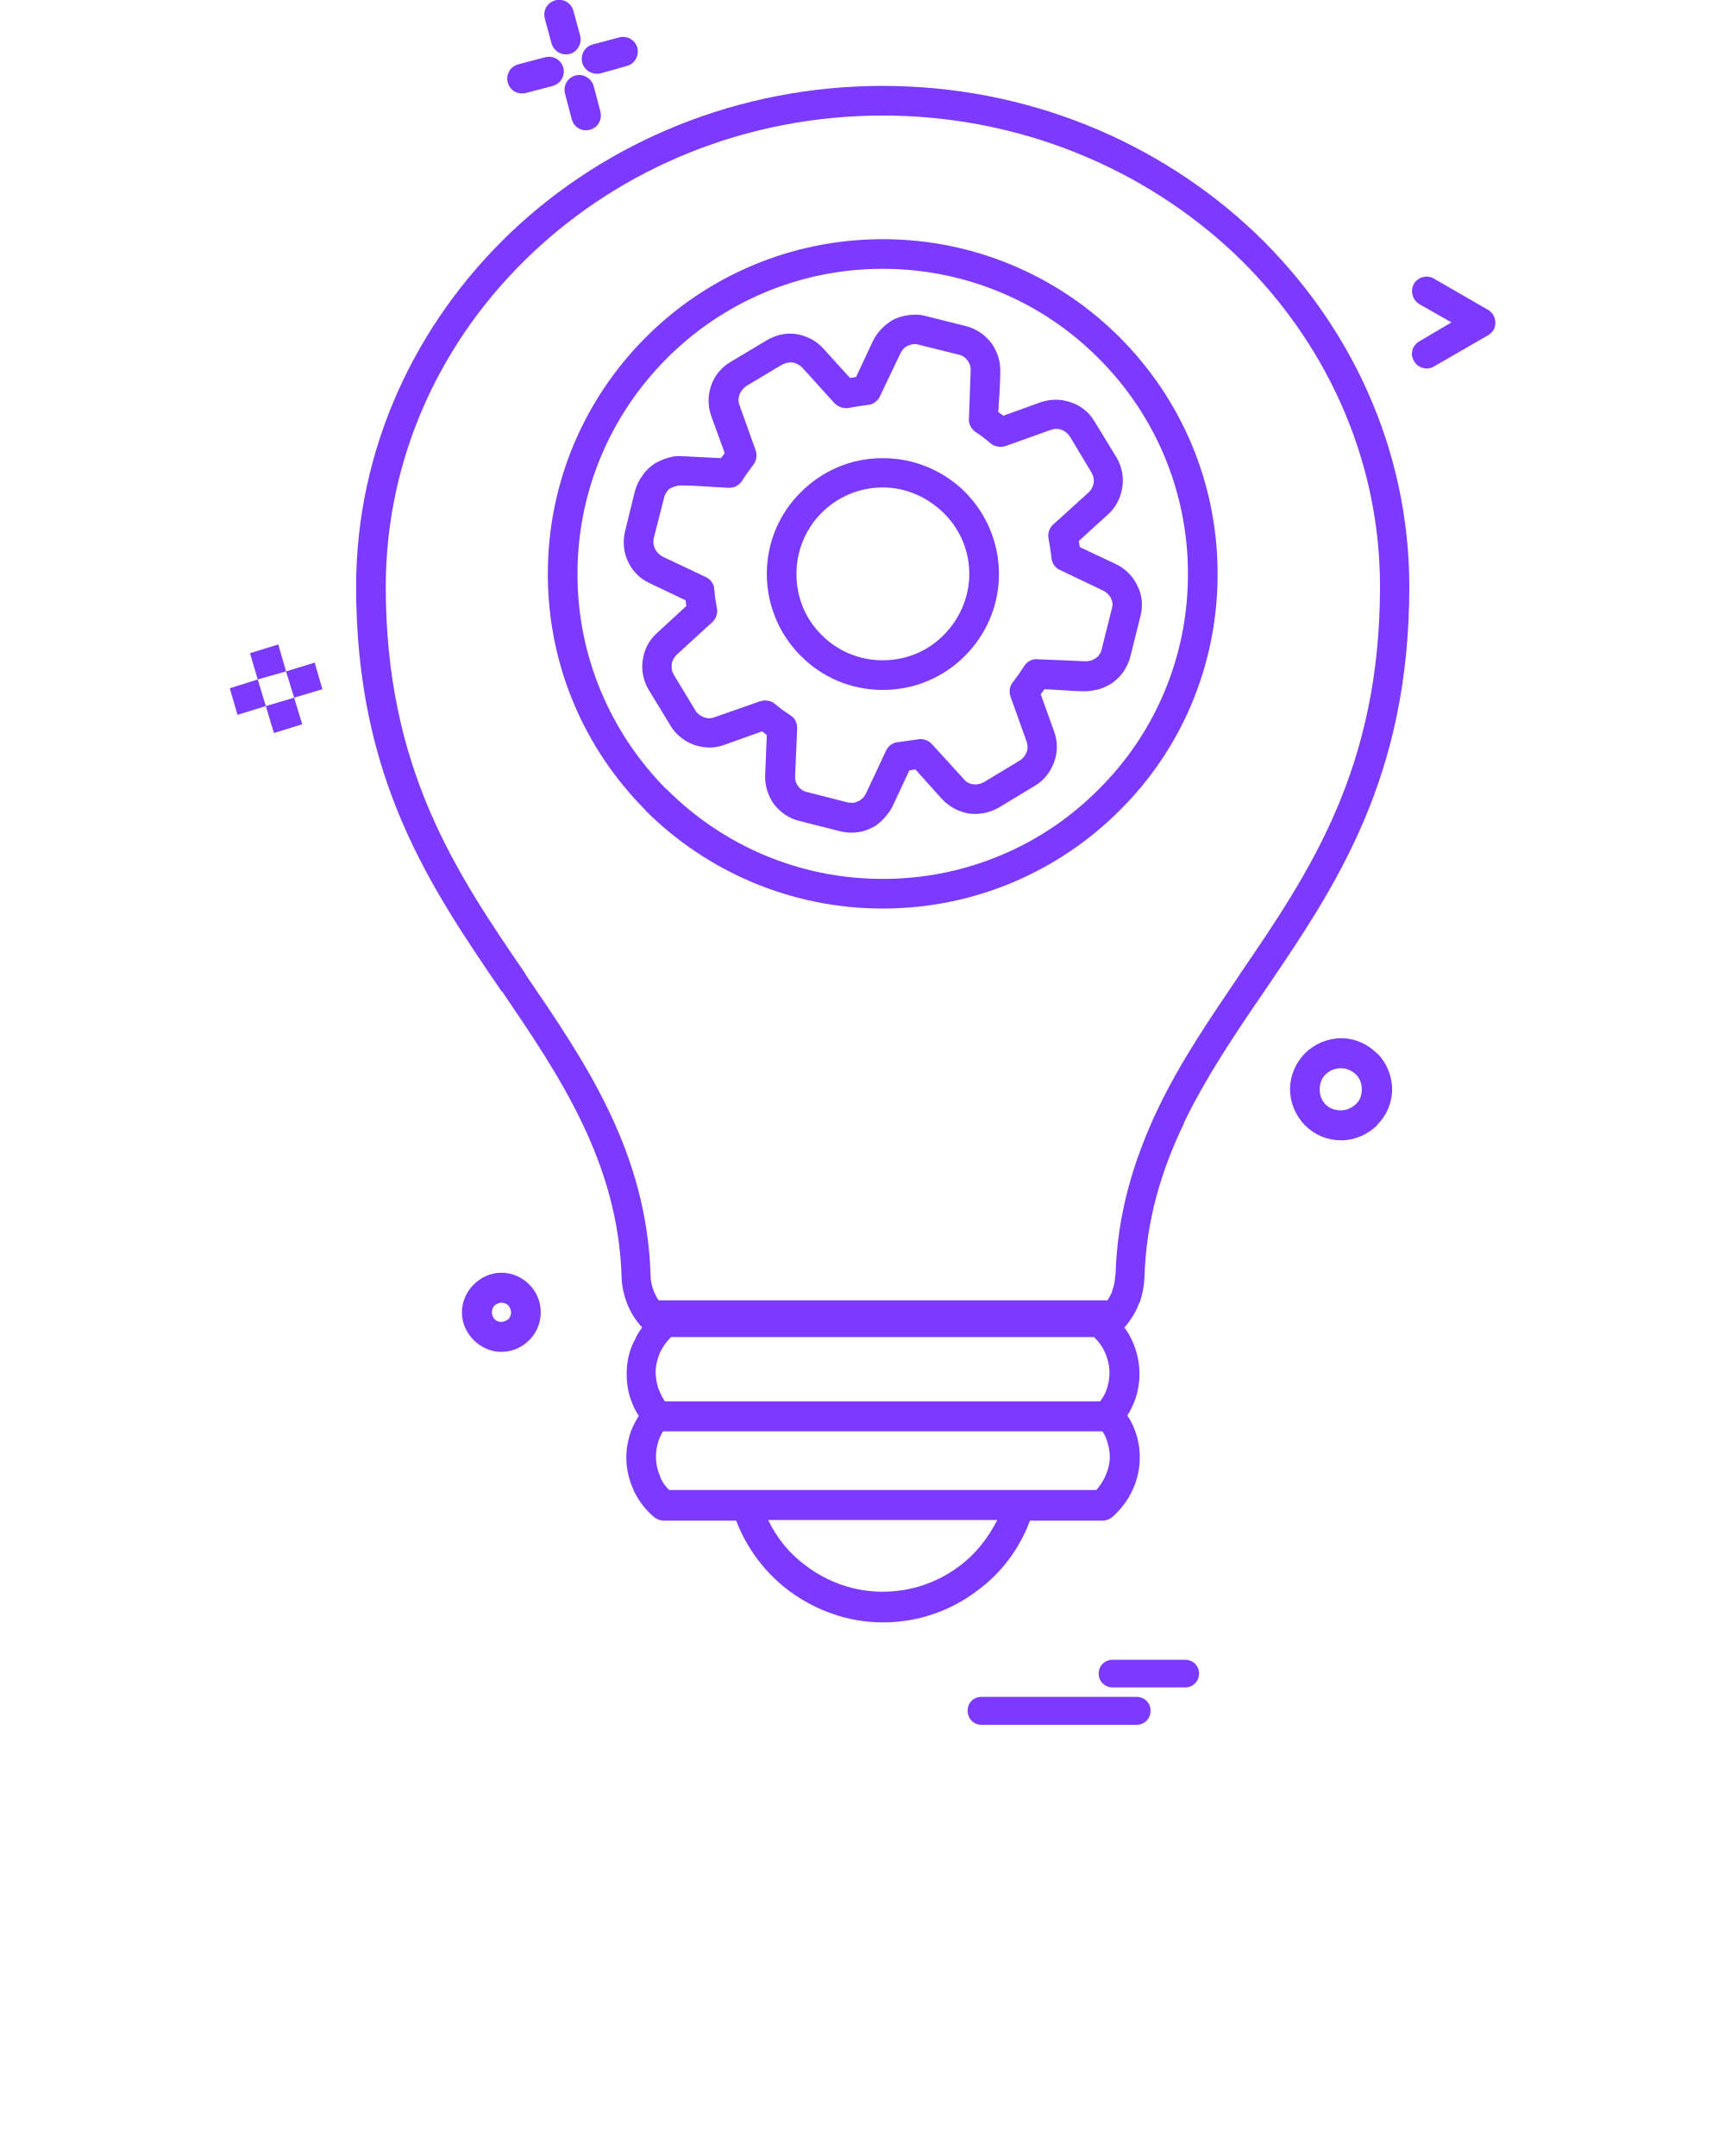
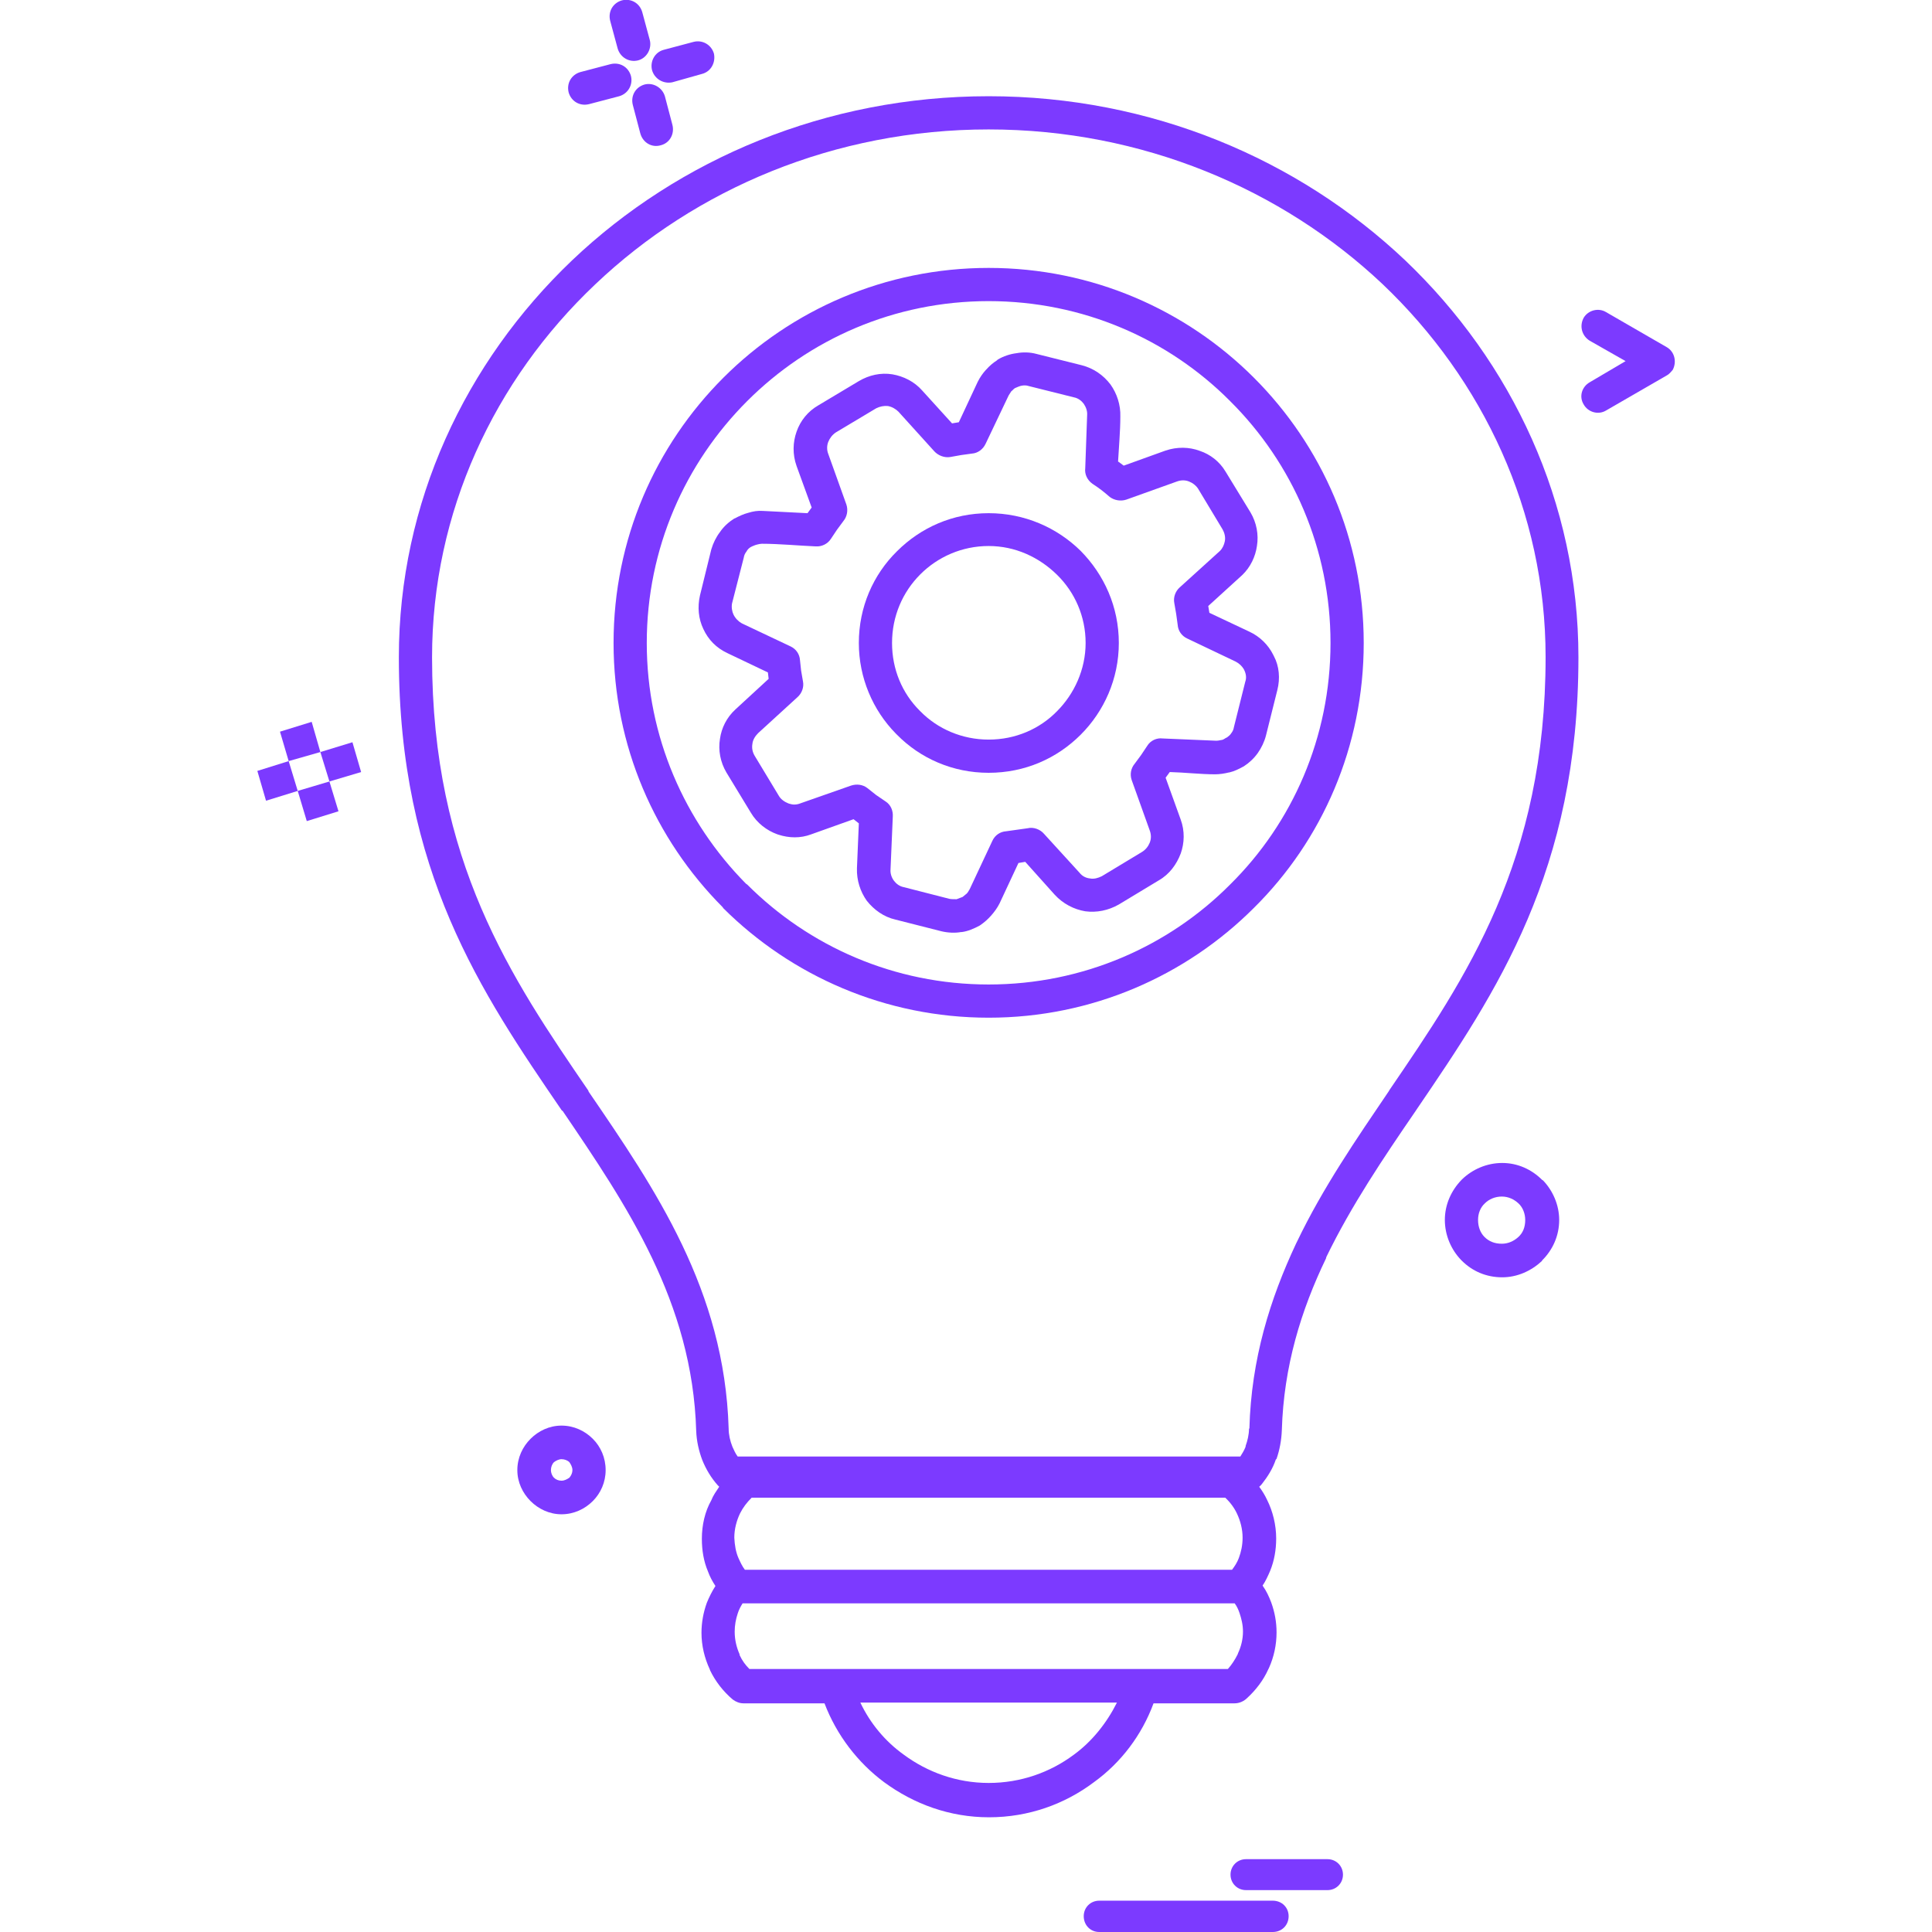
- <svg xmlns="http://www.w3.org/2000/svg" version="1.1" id="Слой_1" x="0px" y="0px" viewBox="0 0 512 640" style="enable-background:new 0 0 512 640;" xml:space="preserve">
+ <svg xmlns="http://www.w3.org/2000/svg" version="1.1" id="Слой_1" x="0px" y="0px" viewBox="0 0 512 512" style="enable-background:new 0 0 512 512;" xml:space="preserve">
  <style type="text/css">
	.st0{fill:#7C3AFF;}
</style>
  <g>
    <g>
      <g>
        <path class="st0" d="M441.7,92c2.1,1.2,2.7,3.9,1.6,6c-0.5,0.6-1,1.2-1.6,1.5l-16.1,9.3c-2,1.2-4.7,0.5-5.9-1.6     c-1.3-2.1-0.5-4.7,1.6-5.9l9.5-5.6l-9.5-5.4c-2.1-1.3-2.8-3.9-1.6-6.1c1.2-2,3.9-2.7,5.9-1.5L441.7,92z" />
        <path class="st0" d="M402.4,327.8c1.2-1.1,1.8-2.6,1.8-4.5c0-1.6-0.6-3.3-1.8-4.4c-1.2-1.1-2.7-1.8-4.4-1.8     c-1.8,0-3.4,0.7-4.5,1.8c-1.2,1.1-1.8,2.7-1.8,4.4c0,1.8,0.6,3.4,1.7,4.5c1.2,1.2,2.7,1.8,4.6,1.8     C399.7,329.6,401.2,328.9,402.4,327.8z M387.3,312.7l0.2-0.2c2.7-2.6,6.5-4.3,10.6-4.3s7.8,1.7,10.6,4.5l0.2,0.1     c2.6,2.7,4.3,6.5,4.3,10.5c0,4.2-1.7,7.9-4.5,10.7l-0.1,0.2c-2.8,2.6-6.5,4.3-10.5,4.3c-4.2,0-7.9-1.6-10.7-4.4l-0.2-0.2     c-2.6-2.7-4.3-6.5-4.3-10.6S384.6,315.5,387.3,312.7z" />
        <path class="st0" d="M351.8,492.7c2.3,0,4.1,1.8,4.1,4.1s-1.8,4.1-4.1,4.1h-21.6c-2.3,0-4.1-1.8-4.1-4.1c0-2.3,1.8-4.1,4.1-4.1     H351.8z" />
        <path class="st0" d="M337.3,503.7c2.4,0,4.2,1.8,4.2,4.1c0,2.4-1.8,4.2-4.2,4.2h-46c-2.3,0-4.1-1.8-4.1-4.2     c0-2.3,1.8-4.1,4.1-4.1L337.3,503.7L337.3,503.7z" />
        <path class="st0" d="M237.4,194.4c-6.1-6.2-9.8-14.8-9.8-24c0-9.5,3.8-18.1,10.1-24.3c6.3-6.3,14.8-10.1,24.3-10.1     s18.1,3.8,24.4,10c6.2,6.3,10.1,14.8,10.1,24.4c0,9.5-3.9,18.1-10.1,24.3c-6.3,6.3-14.8,10.1-24.4,10.1     c-9.5,0-18.1-3.8-24.3-10.1L237.4,194.4z M236.4,170.4c0,7,2.7,13.3,7.3,17.9l0.2,0.2c4.6,4.7,11.1,7.5,18.1,7.5     c7.1,0,13.5-2.8,18.1-7.5c4.6-4.6,7.6-11.1,7.6-18.1c0-7.1-2.9-13.5-7.6-18.1s-11-7.6-18.1-7.6s-13.5,2.9-18.1,7.5     C239.2,156.9,236.4,163.3,236.4,170.4z" />
        <path class="st0" d="M197.8,146.2c-0.4,0.5-0.6,1-0.7,1.6l-3.1,12.1c-0.2,1,0,2.2,0.4,3c0.5,1,1.3,1.8,2.2,2.3l12.9,6.1     c1.5,0.7,2.4,2.1,2.5,3.6l0.3,2.8l0.5,2.9c0.3,1.5-0.3,3.1-1.4,4.1l-10.5,9.6c-0.8,0.8-1.4,1.8-1.5,2.8c-0.2,1.1,0,2.2,0.6,3.2     l6.4,10.6c0.5,0.9,1.5,1.6,2.5,2l0.3,0.1c0.9,0.3,1.9,0.3,2.9-0.1l13.4-4.7c1.5-0.5,3.1-0.3,4.3,0.6l2.4,1.9l2.5,1.7     c1.4,0.9,2,2.5,1.9,4l-0.6,14c-0.1,1.1,0.3,2.2,0.9,3c0.6,0.8,1.5,1.5,2.6,1.7l12.1,3.1c0.5,0.1,1.2,0.1,1.7,0.1h0.2     c0.5-0.2,1.1-0.4,1.6-0.6l1.1-0.9c0.3-0.3,0.5-0.7,0.8-1.2l6-12.8c0.7-1.5,2.1-2.4,3.6-2.5c2-0.3,3.7-0.5,5.7-0.8     c1.6-0.4,3.4,0.3,4.4,1.5l9.4,10.3c0.7,0.9,1.7,1.4,2.8,1.5c1,0.2,2.1-0.1,3.1-0.6l10.6-6.4c1-0.6,1.7-1.5,2.1-2.5s0.4-2.1,0-3.2     l-4.8-13.4c-0.5-1.5-0.2-3.1,0.8-4.3l1.7-2.3l1.6-2.4c0.9-1.5,2.6-2.2,4.1-2l14.2,0.6c0.5,0,0.9-0.1,1.4-0.2h0.1     c0.4-0.1,0.7-0.3,1-0.5l0.4-0.2c0.4-0.3,0.8-0.6,1.1-1.1c0.4-0.5,0.6-1,0.7-1.6l3-12c0.4-1.1,0.2-2.2-0.3-3.2l-0.1-0.2     c-0.5-0.8-1.2-1.5-2.2-2l-12.8-6.1c-1.5-0.7-2.4-2.1-2.5-3.6l-0.4-2.9l-0.5-2.9c-0.3-1.5,0.3-3.1,1.4-4.1l10.7-9.7     c0.7-0.7,1.1-1.6,1.3-2.6c0.2-1.1-0.1-2.2-0.6-3.1l-6.5-10.8c-0.6-0.9-1.4-1.5-2.4-1.9s-2.1-0.4-3.2,0l-13.4,4.8     c-1.5,0.5-3.2,0.2-4.4-0.7c-1.6-1.4-2.9-2.4-4.6-3.5c-1.4-1-2.1-2.6-1.9-4.1l0.5-14c0.1-1.2-0.3-2.2-0.9-3.1     c-0.6-0.8-1.5-1.5-2.6-1.7l-12-3c-0.6-0.2-1.2-0.2-1.8-0.1c-0.6,0.1-1.2,0.4-1.7,0.6l-0.2,0.1c-0.3,0.2-0.6,0.6-0.9,0.8l-0.7,1.1     l-6.1,12.8c-0.7,1.5-2.1,2.5-3.6,2.6l-2.9,0.4l-2.8,0.5c-1.6,0.3-3.3-0.4-4.3-1.5l-9.5-10.5c-0.7-0.7-1.7-1.3-2.8-1.5     c-1-0.1-2.1,0.1-3.1,0.6l-10.7,6.4c-0.9,0.6-1.6,1.5-2,2.5s-0.4,2.2,0,3.2l4.8,13.4c0.5,1.5,0.2,3.2-0.8,4.4l-1.7,2.3l-1.6,2.4     c-0.9,1.4-2.5,2.1-4,2c-4.6-0.2-9.8-0.7-14.3-0.7c-0.4,0-0.8,0.1-1.2,0.2c-0.5,0.1-0.9,0.3-1.4,0.5     C198.6,145.1,198.1,145.6,197.8,146.2z M186.4,166.7c-1.3-2.7-1.6-5.8-0.9-8.9l3-12.2c0.5-1.7,1.3-3.3,2.3-4.6     c1-1.5,2.4-2.7,3.8-3.6h0.1c1.1-0.6,2.4-1.2,3.6-1.5c1.3-0.4,2.5-0.6,3.9-0.5L214,136l1.1-1.5l-4-11c-1.1-3.1-1-6.3,0-9.1     c1-2.9,3-5.4,5.8-7l10.7-6.4c2.7-1.6,5.8-2.3,8.9-1.8c2.9,0.5,5.8,1.9,7.9,4.3l7.9,8.7l1.8-0.3l5-10.7c0.6-1.2,1.3-2.2,2.1-3.1     l0.2-0.2c0.8-0.9,1.7-1.7,2.8-2.4l0.2-0.2c1.5-0.9,3.3-1.5,5-1.7c1.6-0.3,3.5-0.3,5.3,0.2l12,3c3.1,0.8,5.7,2.6,7.6,5.1     c1.7,2.4,2.7,5.4,2.6,8.5c0,3.9-0.4,8.1-0.6,11.9l1.5,1.1l11.1-4c3-1,6.2-1,9.1,0.1c2.7,0.9,5.2,2.8,6.8,5.5l6.6,10.8     c1.6,2.7,2.2,5.9,1.7,8.9c-0.4,2.8-1.7,5.6-3.9,7.7l-9,8.2l0.3,1.8l10.6,5c2.8,1.3,5,3.5,6.3,6.1l0.2,0.4c1.4,2.6,1.7,5.9,0.9,9     l-3,12c-0.4,1.6-1.2,3.3-2.2,4.7s-2.3,2.6-3.7,3.5l-0.2,0.1c-1.1,0.6-2.3,1.2-3.6,1.5h-0.1c-1.2,0.3-2.5,0.5-3.7,0.5     c-3.8,0-8.1-0.5-12-0.6l-1.1,1.5l4,11.1c1.1,3,1,6.2,0,9c-1.1,2.9-3,5.5-5.8,7.1l-10.6,6.4c-2.8,1.6-5.9,2.2-8.9,1.8     c-3-0.5-5.9-2-8.1-4.4l-7.8-8.7l-1.8,0.3l-5,10.7c-0.6,1.2-1.4,2.3-2.3,3.3c-0.8,0.9-1.7,1.7-2.7,2.4l-0.3,0.2     c-1.5,0.8-3.1,1.5-4.7,1.7h-0.2c-1.6,0.3-3.5,0.2-5.2-0.2l-12.2-3.1c-3.1-0.7-5.7-2.6-7.6-5c-1.7-2.4-2.7-5.4-2.6-8.6l0.5-11.9     l-1.4-1.1l-11.2,4c-2.9,1.1-5.9,1-8.7,0.1l-0.3-0.1c-2.8-1-5.4-3-7-5.7l-6.5-10.7c-1.6-2.7-2.2-5.9-1.7-8.9     c0.4-2.9,1.8-5.7,4.1-7.8l8.8-8.1l-0.2-1.7l-10.7-5.1C189.8,171.7,187.7,169.5,186.4,166.7z" />
        <path class="st0" d="M175.9,13.2l7.9-2.1c2.3-0.6,4.7,0.7,5.4,3.1c0.5,2.4-0.8,4.8-3.2,5.4l-7.8,2.2c-2.3,0.5-4.7-0.8-5.4-3.2     C172.2,16.2,173.6,13.8,175.9,13.2z" />
        <path class="st0" d="M167.7,27.8c-0.6-2.4,0.7-4.7,3.1-5.4c2.3-0.6,4.7,0.8,5.4,3.1l2,7.6c0.6,2.4-0.7,4.8-3.1,5.4     c-2.4,0.7-4.7-0.7-5.4-3.1L167.7,27.8z" />
        <path class="st0" d="M171.4,170.4c0,24.9,10.1,47.4,26.3,63.8l0.3,0.2c16.4,16.4,39,26.5,64,26.5s47.7-10.1,64-26.5     c16.5-16.3,26.6-39,26.6-64s-10.1-47.7-26.6-64.1c-16.3-16.4-39-26.5-64-26.5s-47.6,10.1-64,26.5S171.4,145.3,171.4,170.4z      M191.5,240.4c-17.9-18-28.9-42.7-28.9-70c0-27.5,11.1-52.3,29.1-70.3S234.6,71,262,71s52.3,11.1,70.3,29.1s29.1,42.8,29.1,70.3     c0,27.4-11,52.3-29.1,70.2c-18,18-42.9,29.1-70.3,29.1s-52.3-11.1-70.3-29L191.5,240.4z" />
        <path class="st0" d="M169.1,16c-2.4,0.6-4.7-0.8-5.4-3.1l-2-7.4c-0.6-2.4,0.7-4.7,3.1-5.4c2.4-0.6,4.7,0.7,5.4,3.1l2,7.4     C172.8,12.9,171.4,15.4,169.1,16z" />
        <path class="st0" d="M156.1,27.6c-2.4,0.6-4.7-0.7-5.4-3.1c-0.6-2.4,0.7-4.7,3.1-5.4l8-2.1c2.4-0.6,4.7,0.7,5.4,3.1     c0.6,2.3-0.7,4.7-3.1,5.4L156.1,27.6z" />
        <path class="st0" d="M148.8,377.8c3.3,0,6.2,1.4,8.3,3.5s3.4,5,3.4,8.3c0,3.2-1.3,6.1-3.4,8.2c-2.1,2.1-5,3.5-8.3,3.5     c-3.2,0-6.1-1.4-8.2-3.5c-2.1-2.1-3.5-5-3.5-8.2c0-3.3,1.4-6.2,3.5-8.3C142.7,379.2,145.6,377.8,148.8,377.8z M148.8,392.4     c0.8,0,1.5-0.4,2.1-0.8c0.5-0.6,0.8-1.3,0.8-2c0-0.8-0.4-1.5-0.8-2.1c-0.5-0.5-1.3-0.8-2.1-0.8c-0.7,0-1.5,0.4-2,0.8     c-0.5,0.5-0.8,1.3-0.8,2.1c0,0.7,0.3,1.5,0.8,2S148,392.4,148.8,392.4z" />
        <path class="st0" d="M296,451.2h-68c2.6,5.5,6.6,10.3,11.5,13.8c6.2,4.6,14,7.5,22.5,7.5s16.3-2.8,22.6-7.5     C289.4,461.5,293.3,456.6,296,451.2z M196,438.6c0.7,1.5,1.5,2.6,2.6,3.7h22.8h0.1h80.9h0.1h22.9c1-1.1,1.9-2.5,2.6-3.9l0.1-0.3     c0.8-1.7,1.3-3.7,1.3-5.7c0-1.8-0.4-3.4-0.9-4.9c-0.3-0.9-0.7-1.8-1.3-2.6H196.8c-0.5,0.8-1,1.7-1.3,2.7     c-0.5,1.5-0.8,3.1-0.8,4.8c0,2.2,0.5,4.2,1.3,6V438.6z M195.7,412.9c0.5,1.1,1,2.2,1.7,3.1h129.1c0.7-0.9,1.4-2,1.8-3.1     c0.6-1.6,1-3.4,1-5.4c0-2.3-0.6-4.5-1.5-6.4c-0.7-1.5-1.8-3-3.1-4.2H199.2c-1.3,1.3-2.3,2.6-3.1,4.2c-0.9,1.9-1.5,4.1-1.5,6.4     C194.7,409.5,195,411.3,195.7,412.9z M105.7,174.2c0-41,17.6-78.2,45.9-105.2C179.9,42.1,219,25.5,262,25.5     c43.1,0,82.1,16.7,110.4,43.5c28.3,27,45.9,64.2,45.9,105.2c0,56.6-21.7,88.7-42.8,119.7l-0.4,0.6c-8.5,12.4-17,25-23.6,38.6     l-0.1,0.4c-6.6,13.7-11.2,28.6-11.7,45.5c-0.1,2.7-0.6,5.3-1.4,7.6l-0.2,0.2c-0.8,2.4-2.2,4.6-3.7,6.5c-0.3,0.3-0.4,0.5-0.7,0.7     c0.8,1.1,1.5,2.2,2.1,3.5c1.5,3,2.4,6.6,2.4,10.2c0,3-0.5,5.9-1.6,8.6c-0.6,1.4-1.2,2.7-2,3.9c1,1.4,1.7,2.9,2.3,4.5     c0.9,2.5,1.4,5.1,1.4,7.9c0,3.3-0.7,6.5-2,9.4l-0.2,0.4c-1.3,2.9-3.3,5.5-5.6,7.6c-0.8,0.8-2,1.4-3.3,1.4h-21.5     c-3.1,8.4-8.6,15.7-15.8,20.9c-7.7,5.8-17.3,9.3-27.8,9.3c-10.4,0-19.9-3.5-27.8-9.3c-7-5.2-12.6-12.5-15.8-20.9H197     c-1,0-2-0.4-2.8-1c-2.5-2.1-4.6-4.8-6-7.7l-0.1-0.3c-1.4-3-2.2-6.3-2.2-9.7c0-2.7,0.5-5.4,1.4-7.9c0.6-1.5,1.4-3.1,2.3-4.5     c-0.8-1.2-1.5-2.5-2-3.9c-1.1-2.6-1.6-5.5-1.6-8.6c0-3.6,0.8-7.2,2.5-10.2c0.5-1.3,1.3-2.4,2.1-3.6l-0.4-0.4     c-1.7-1.9-3.1-4.2-4.1-6.7c-0.9-2.4-1.5-5-1.6-7.7c-1-34.2-18.5-59.9-35.4-84.8l-0.2-0.1C127.5,263,105.7,231,105.7,174.2z      M114.5,174.2c0,54.1,21,85,41.4,114.8l0.1,0.3c17.7,25.9,36,52.6,37.1,89.3c0,1.6,0.4,3.3,1,4.8c0.4,0.9,0.8,1.8,1.4,2.6h133.2     c0.5-0.8,1-1.6,1.4-2.6v-0.2c0.5-1.4,0.9-3,0.9-4.6h0.1c0.5-18.5,5.5-34.4,12.4-49.1l0.2-0.4c6.9-14.4,15.8-27.3,24.4-40l0.1-0.2     c20.4-29.9,41.4-60.7,41.4-114.8c0-38.5-16.6-73.5-43.2-98.8c-26.7-25.2-63.7-41-104.4-41S184.4,50,157.7,75.4     C131,100.7,114.5,135.7,114.5,174.2z" />
        <polygon class="st0" points="84.9,199.3 93.4,196.7 95.7,204.6 87.3,207.1    " />
        <polygon class="st0" points="78.9,209.6 87.3,207.1 89.7,215 81.3,217.6    " />
        <polygon class="st0" points="82.6,191.3 84.9,199.3 76.5,201.7 74.2,193.9    " />
        <polygon class="st0" points="68.2,204.3 76.5,201.7 78.9,209.6 70.5,212.2    " />
      </g>
    </g>
  </g>
</svg>
